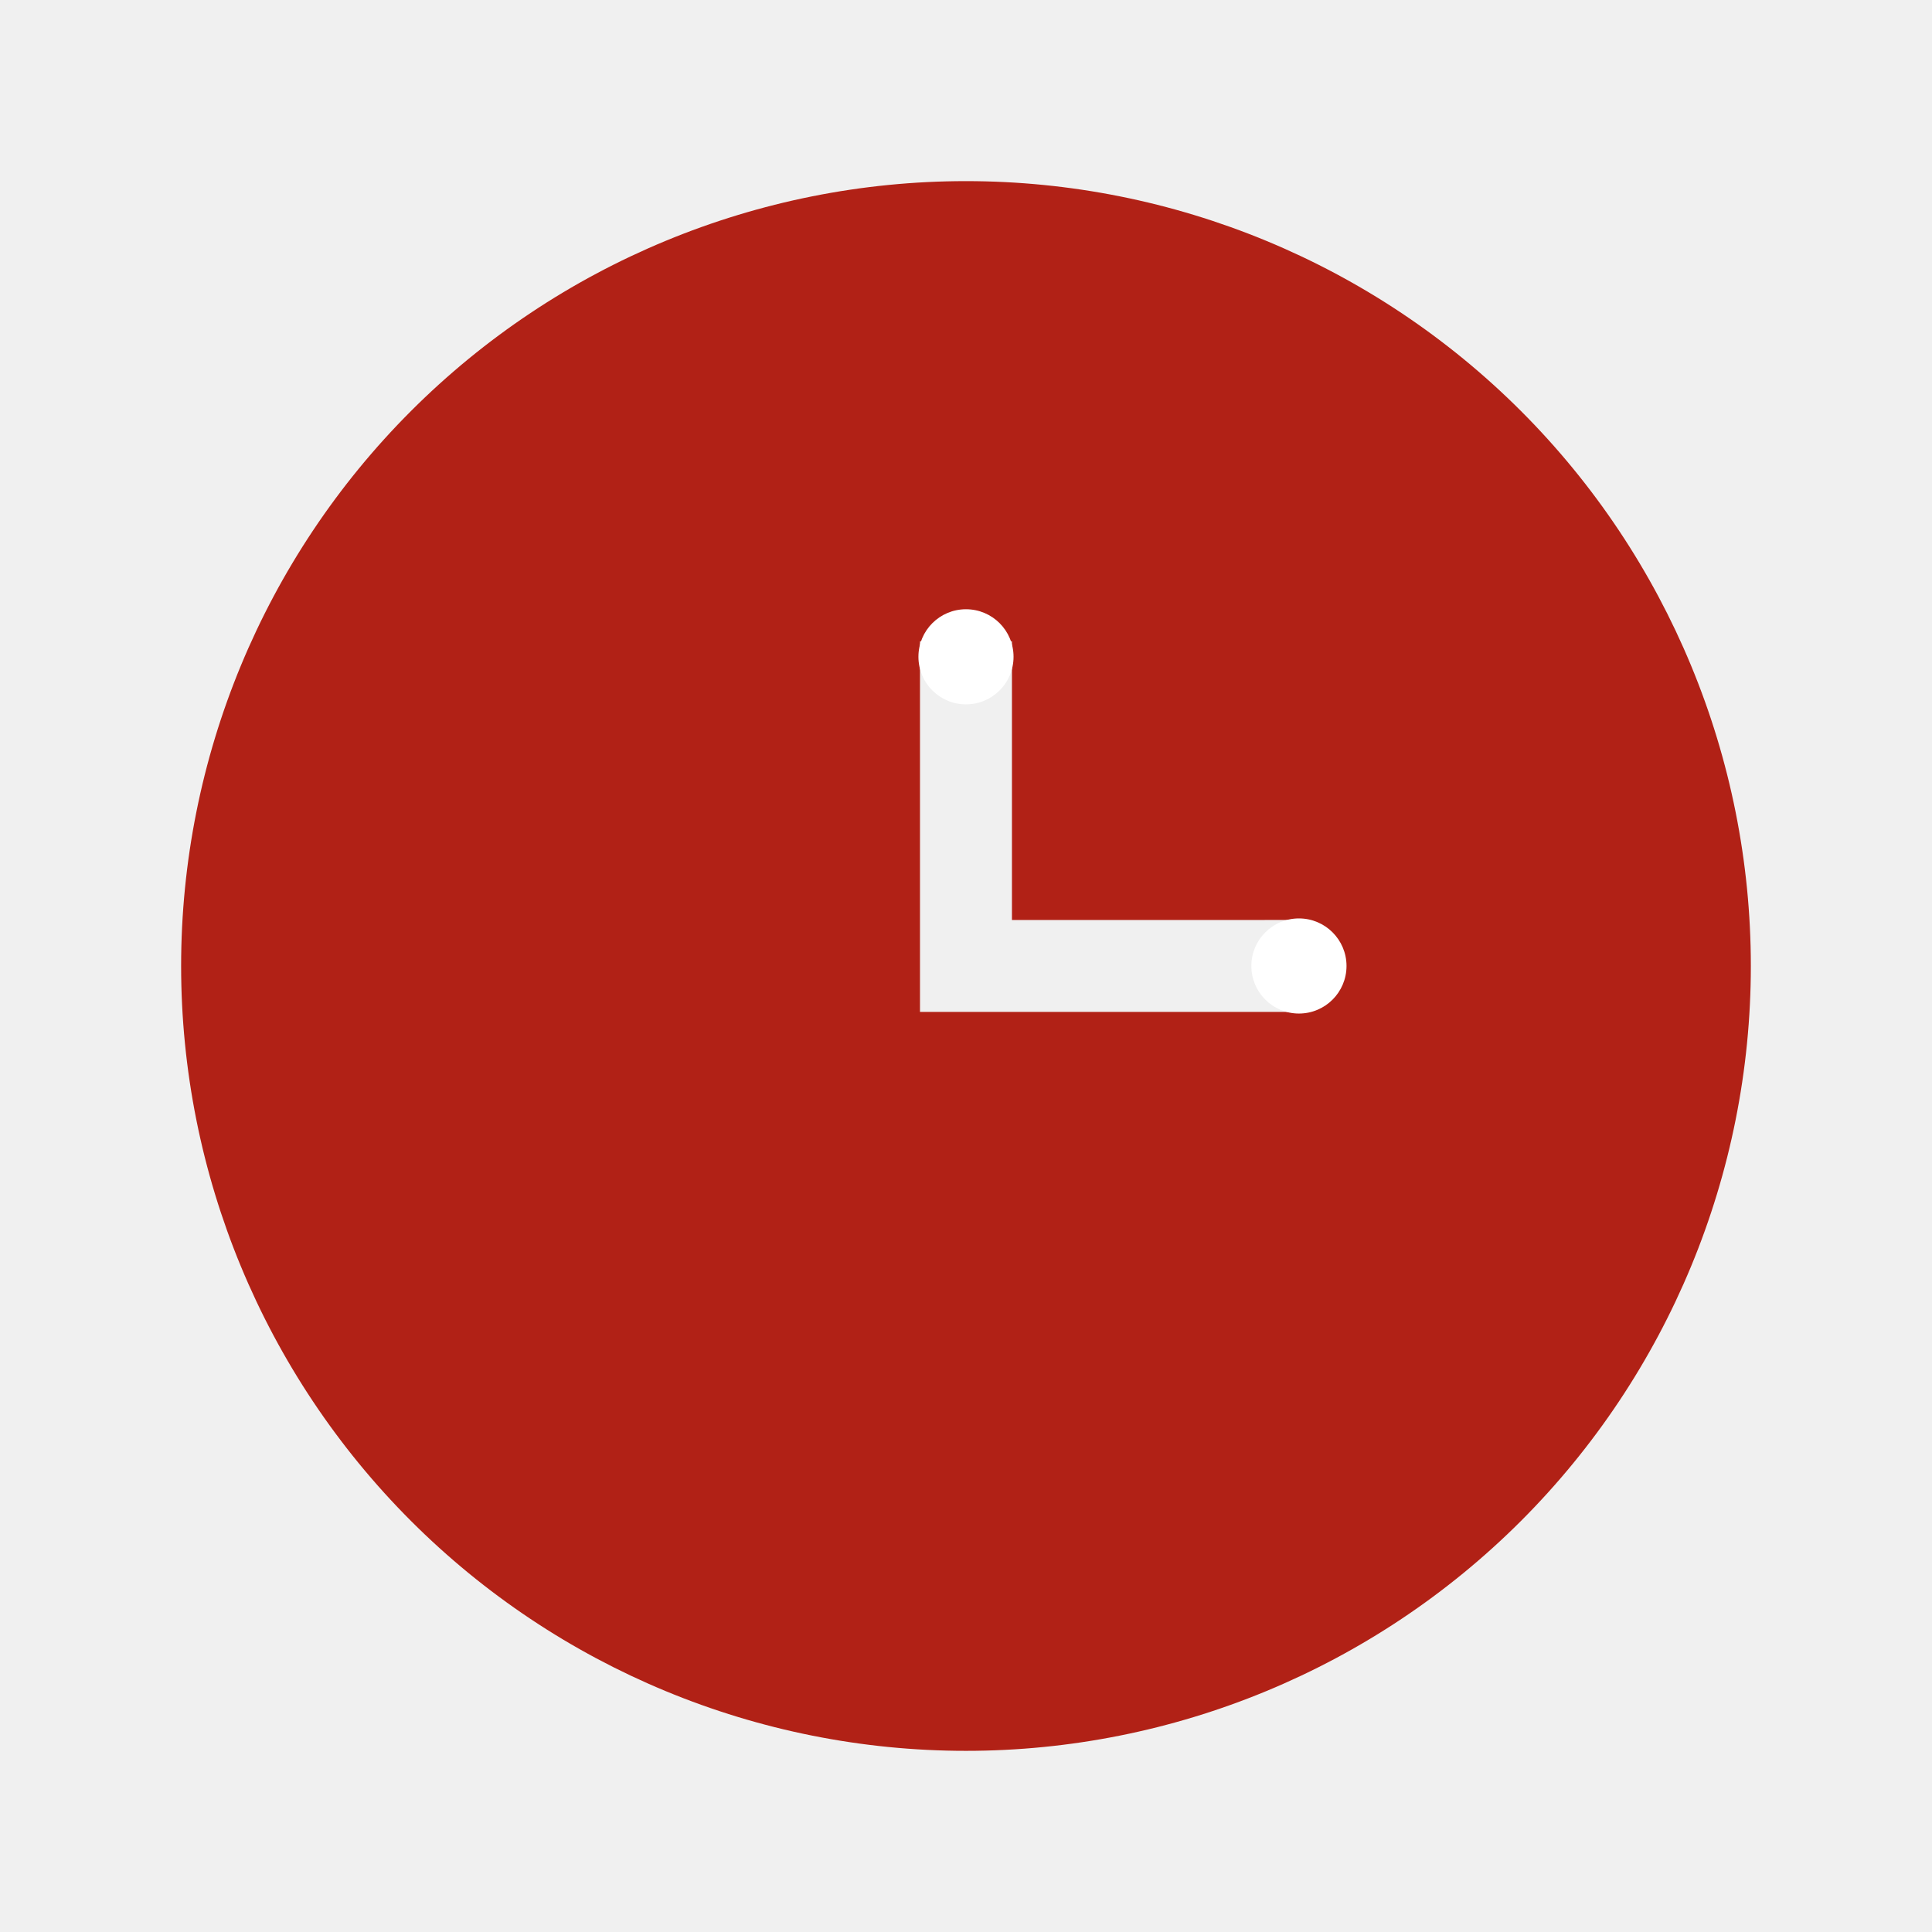
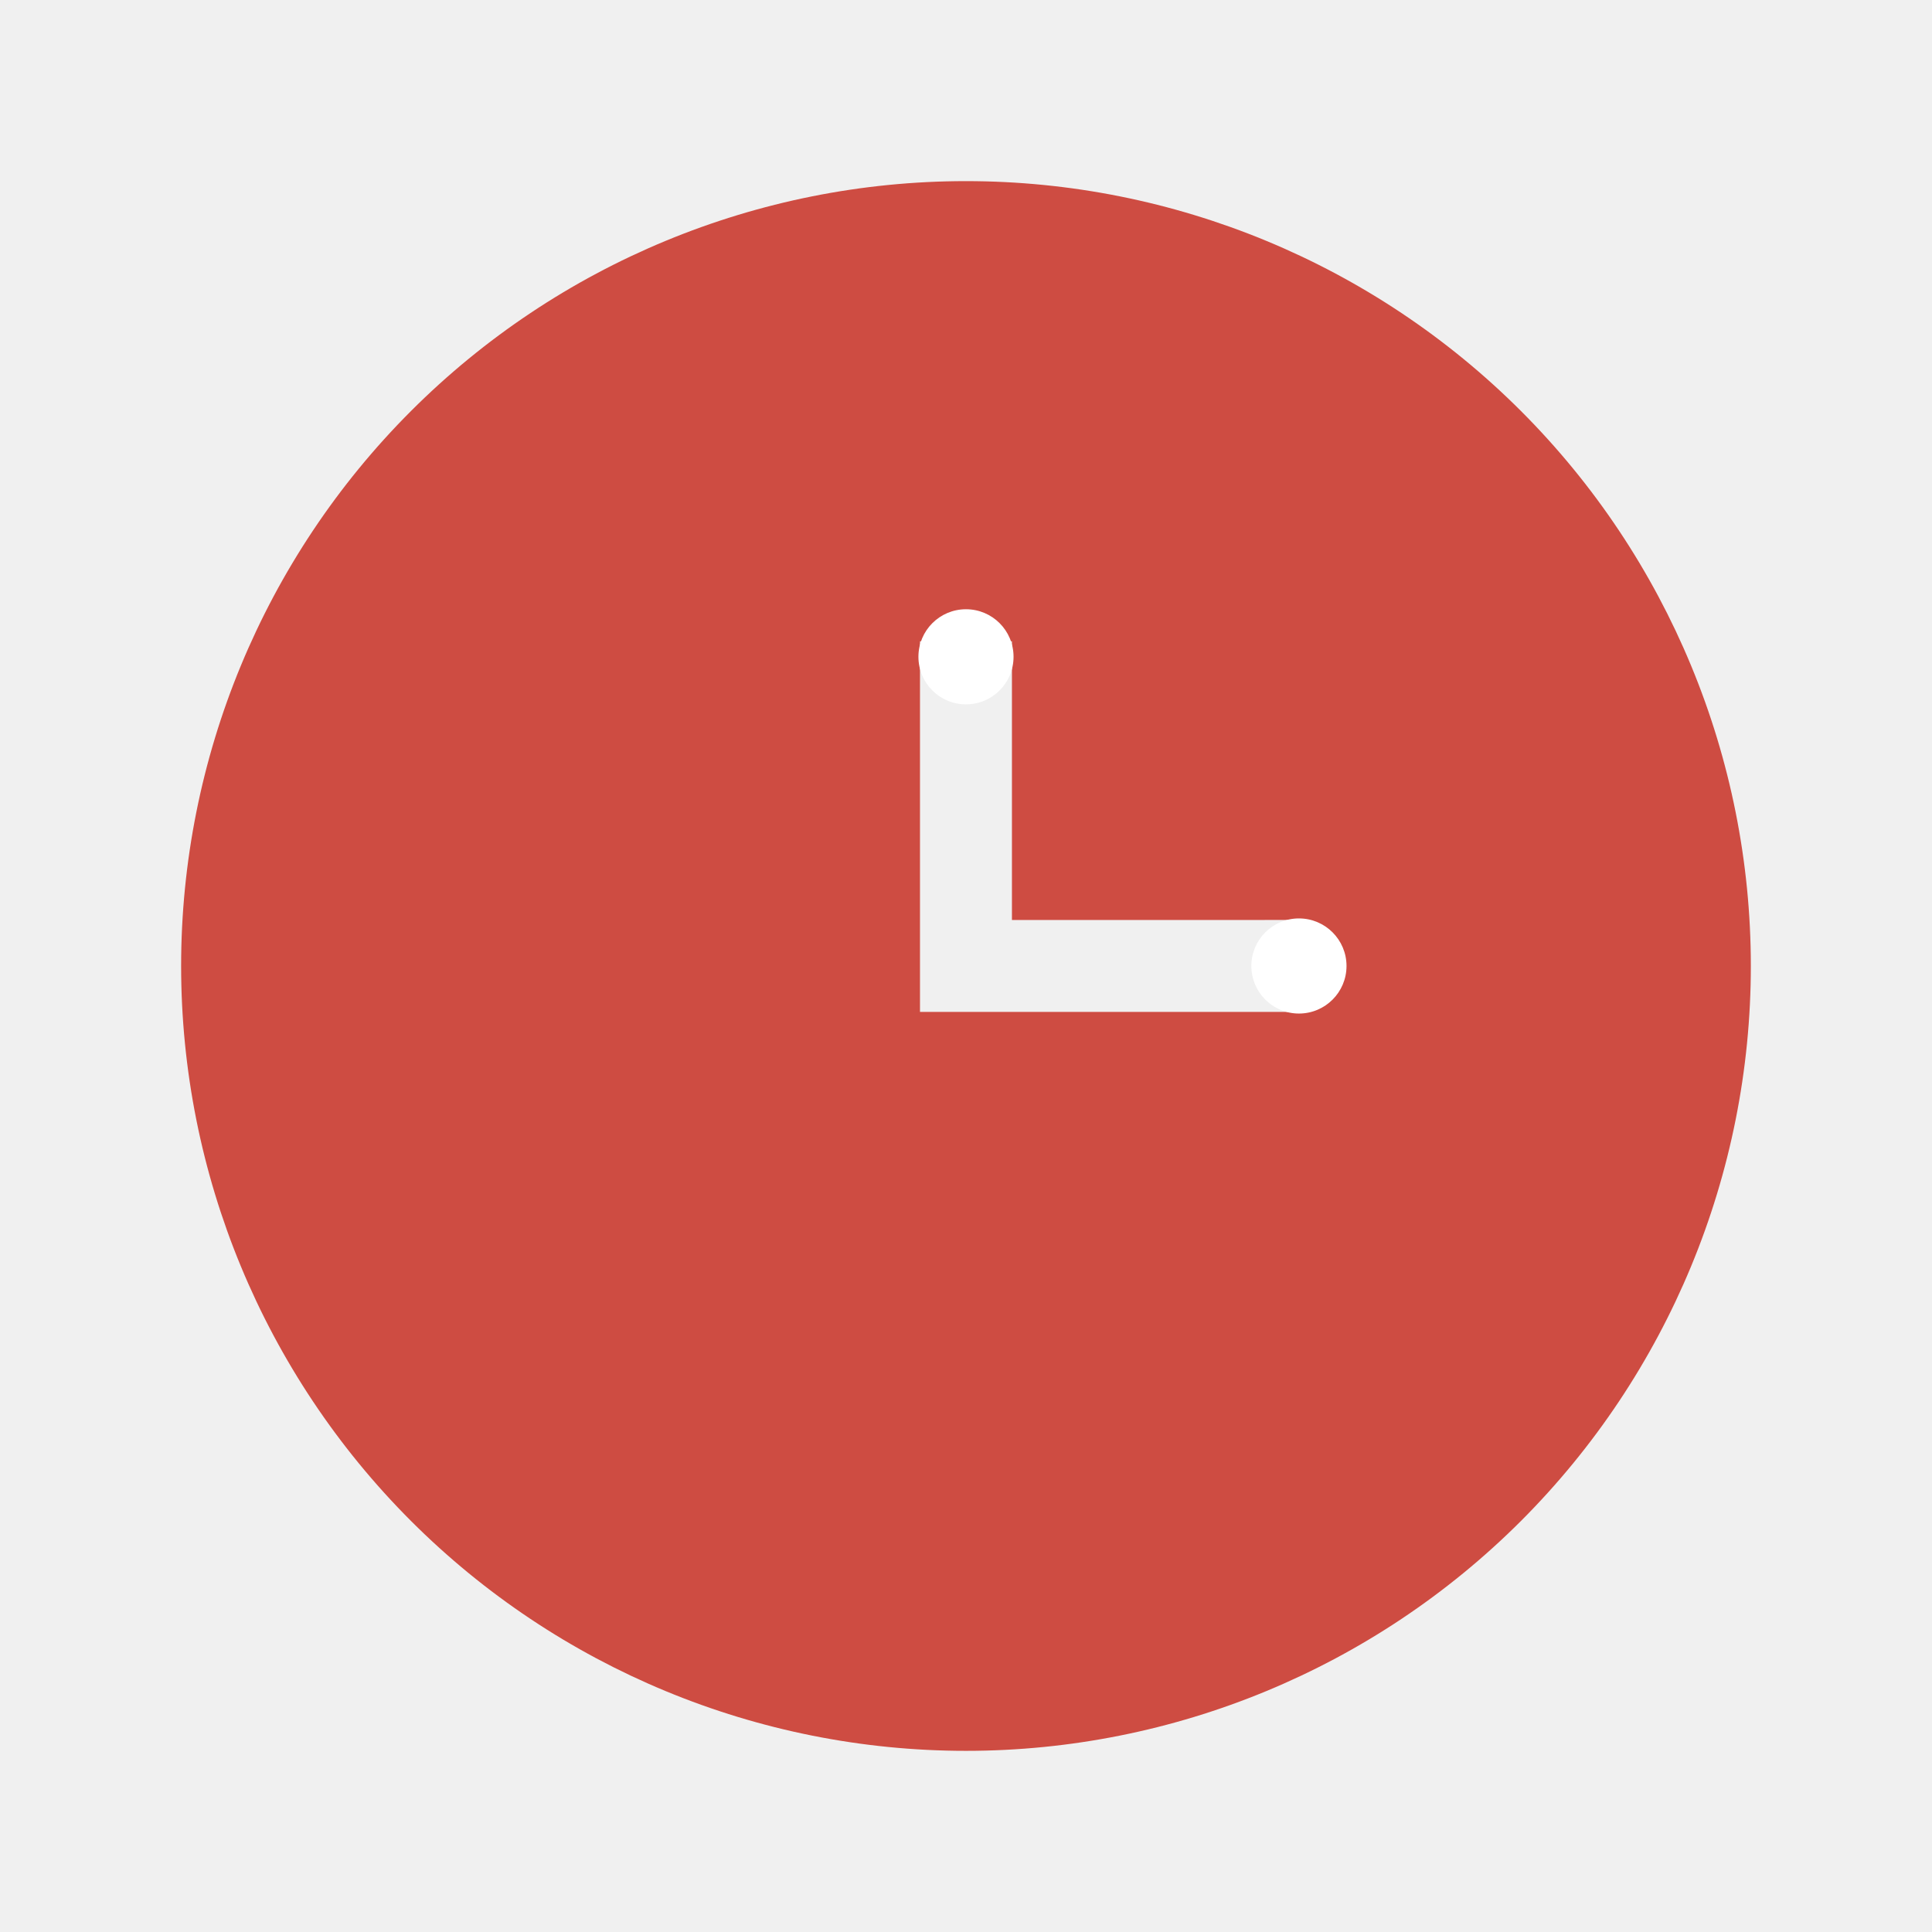
<svg xmlns="http://www.w3.org/2000/svg" width="64" height="64" viewBox="0 0 64 64" fill="none">
  <mask id="mask0_298:946" style="mask-type:alpha" maskUnits="userSpaceOnUse" x="0" y="0" width="64" height="64">
    <rect width="64" height="64" fill="#C4C4C4" />
  </mask>
  <g mask="url(#mask0_298:946)">
-     <path d="M50.384 13.615C45.508 8.739 38.895 6 31.999 6C25.104 6 18.491 8.739 13.615 13.615C8.739 18.491 6 25.104 6 31.999C6 38.895 8.739 45.508 13.615 50.384C18.491 55.259 25.104 57.999 31.999 57.999C38.895 57.999 45.508 55.259 50.384 50.384C55.259 45.508 57.999 38.895 57.999 31.999C57.999 25.104 55.259 18.491 50.384 13.615ZM42.754 30.475V33.521H30.476V21.245H33.522V30.476L42.754 30.475Z" fill="#B12116" />
+     <path d="M50.384 13.615C45.508 8.739 38.895 6 31.999 6C25.104 6 18.491 8.739 13.615 13.615C8.739 18.491 6 25.104 6 31.999C6 38.895 8.739 45.508 13.615 50.384C18.491 55.259 25.104 57.999 31.999 57.999C38.895 57.999 45.508 55.259 50.384 50.384C55.259 45.508 57.999 38.895 57.999 31.999C57.999 25.104 55.259 18.491 50.384 13.615ZM42.754 30.475V33.521H30.476V21.245H33.522V30.476L42.754 30.475Z" fill="#CE4C42" />
    <path d="M31.999 23.333C32.87 23.333 33.575 22.628 33.575 21.757C33.575 20.887 32.87 20.182 31.999 20.182C31.129 20.182 30.424 20.887 30.424 21.757C30.424 22.628 31.129 23.333 31.999 23.333Z" fill="white" />
    <path d="M43.029 33.575C43.899 33.575 44.605 32.87 44.605 31.999C44.605 31.129 43.899 30.424 43.029 30.424C42.159 30.424 41.453 31.129 41.453 31.999C41.453 32.87 42.159 33.575 43.029 33.575Z" fill="white" />
  </g>
</svg>
